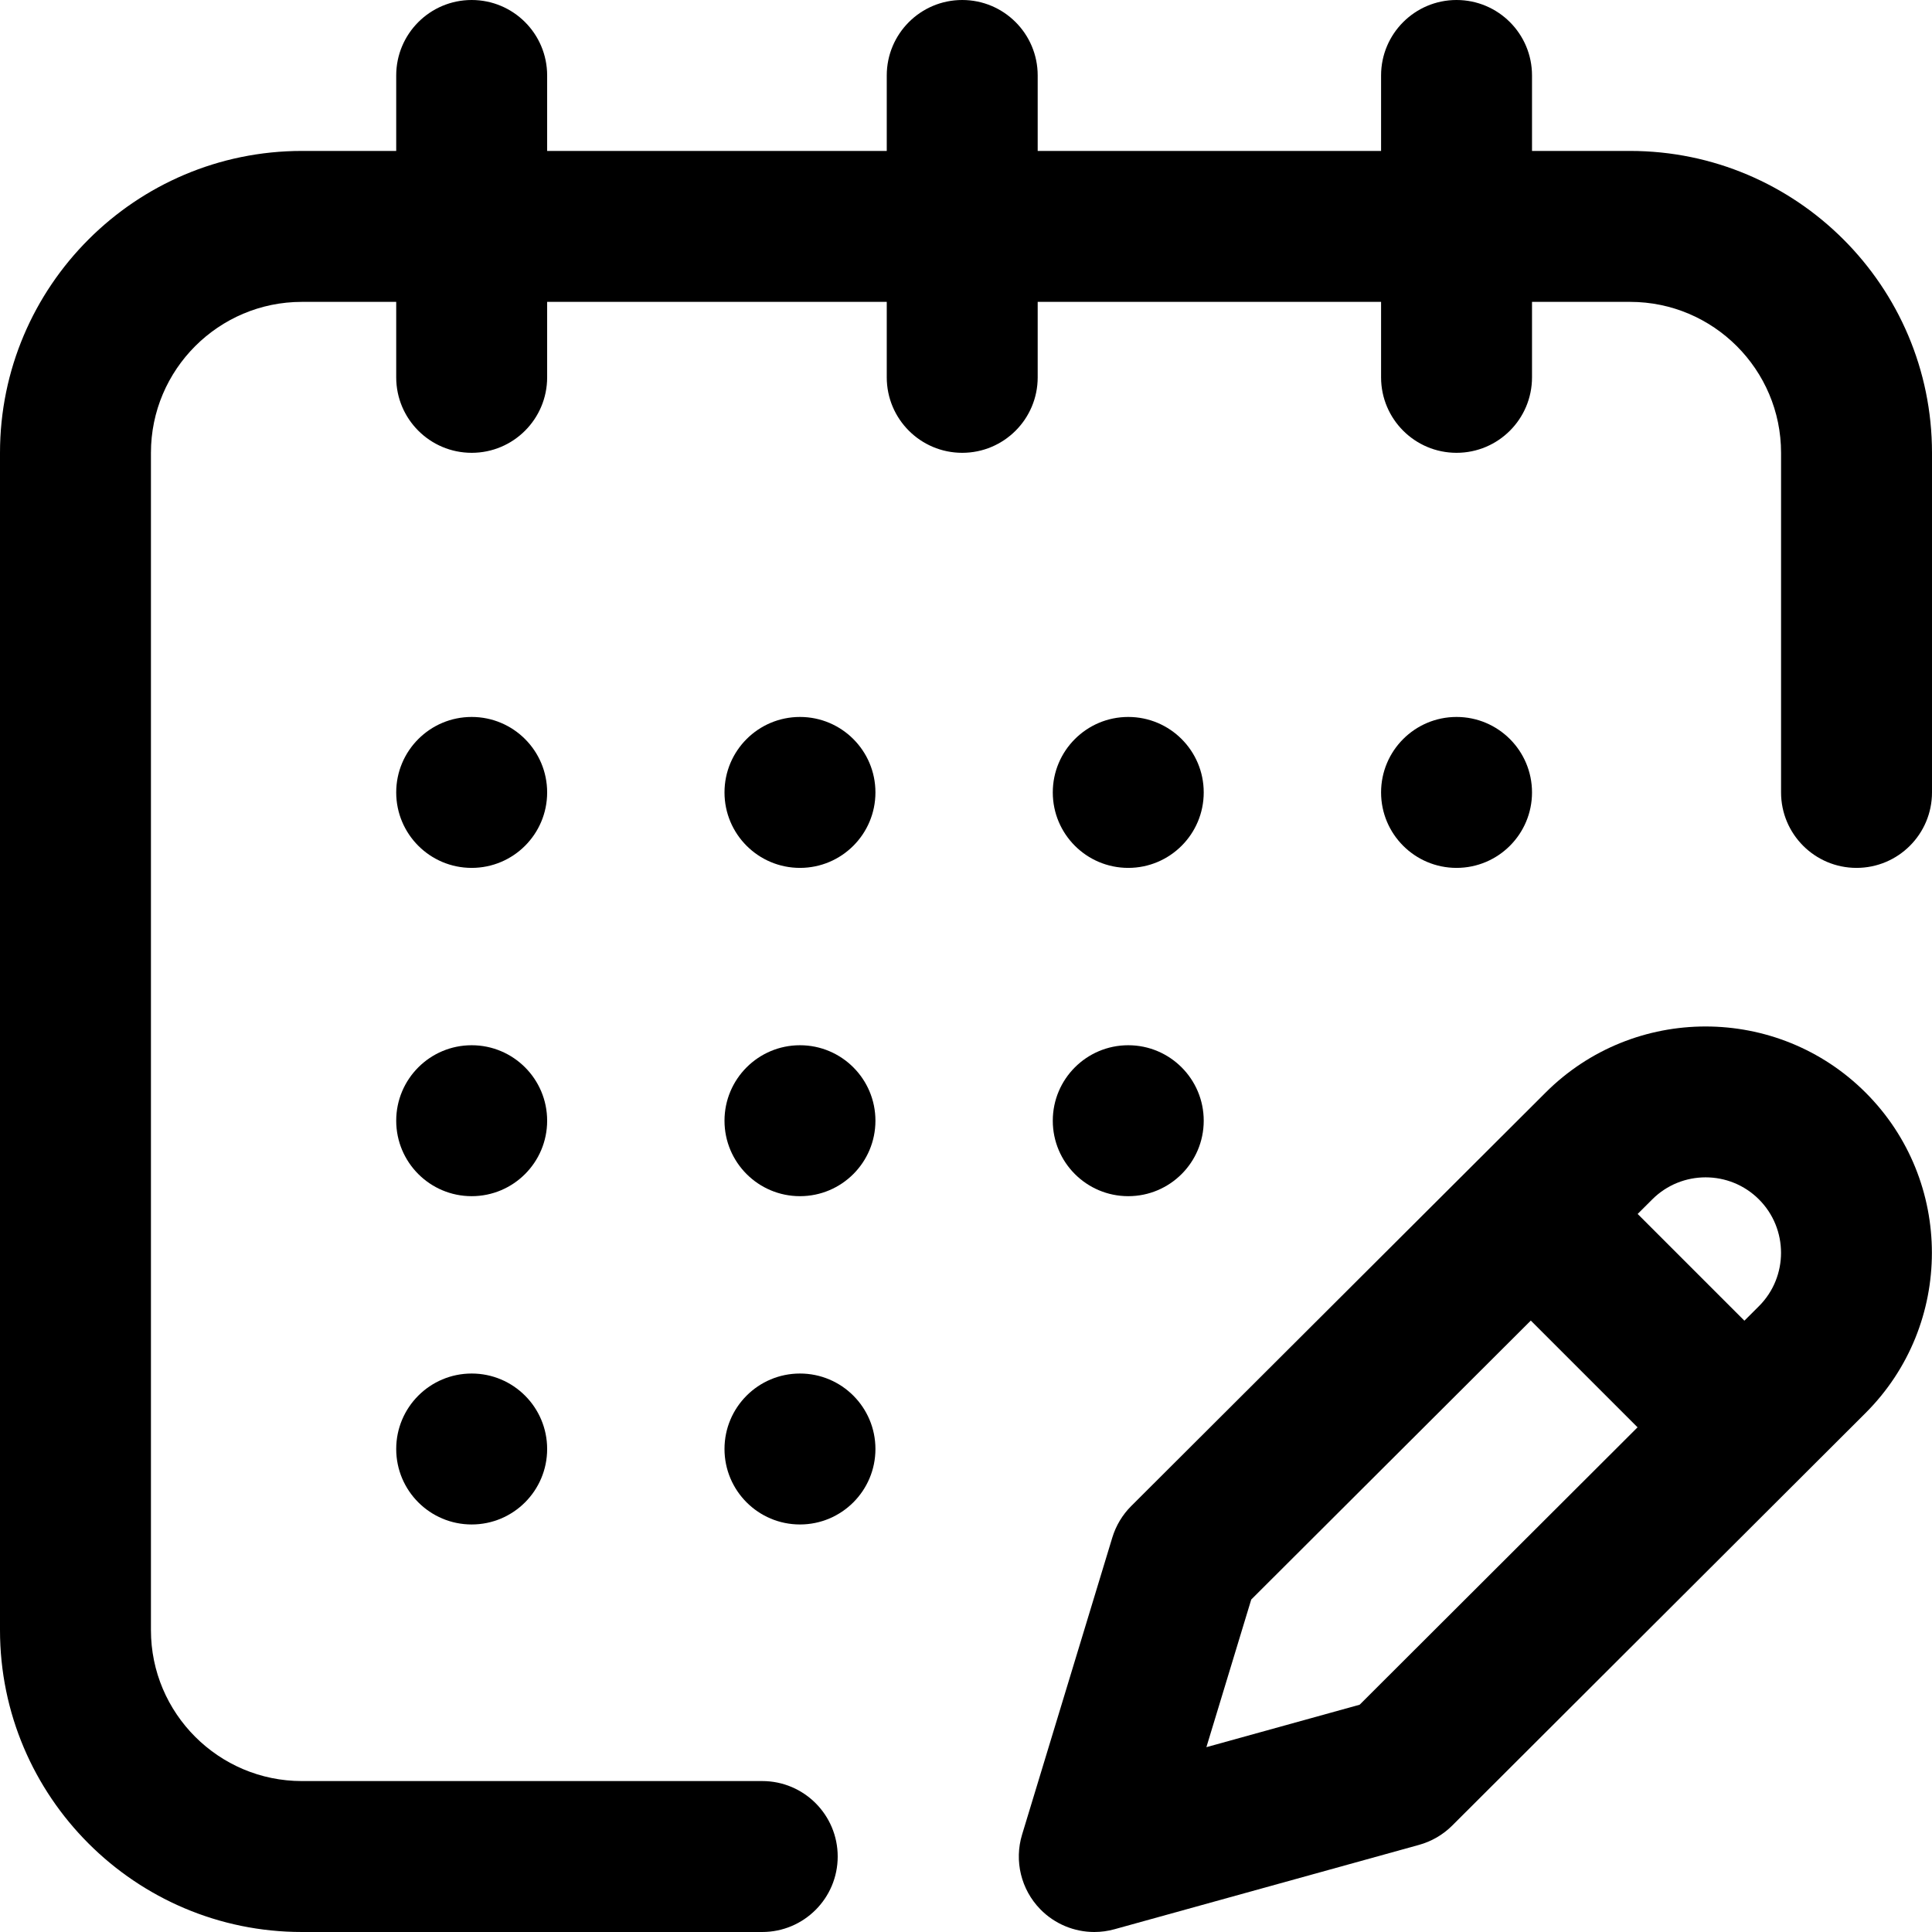
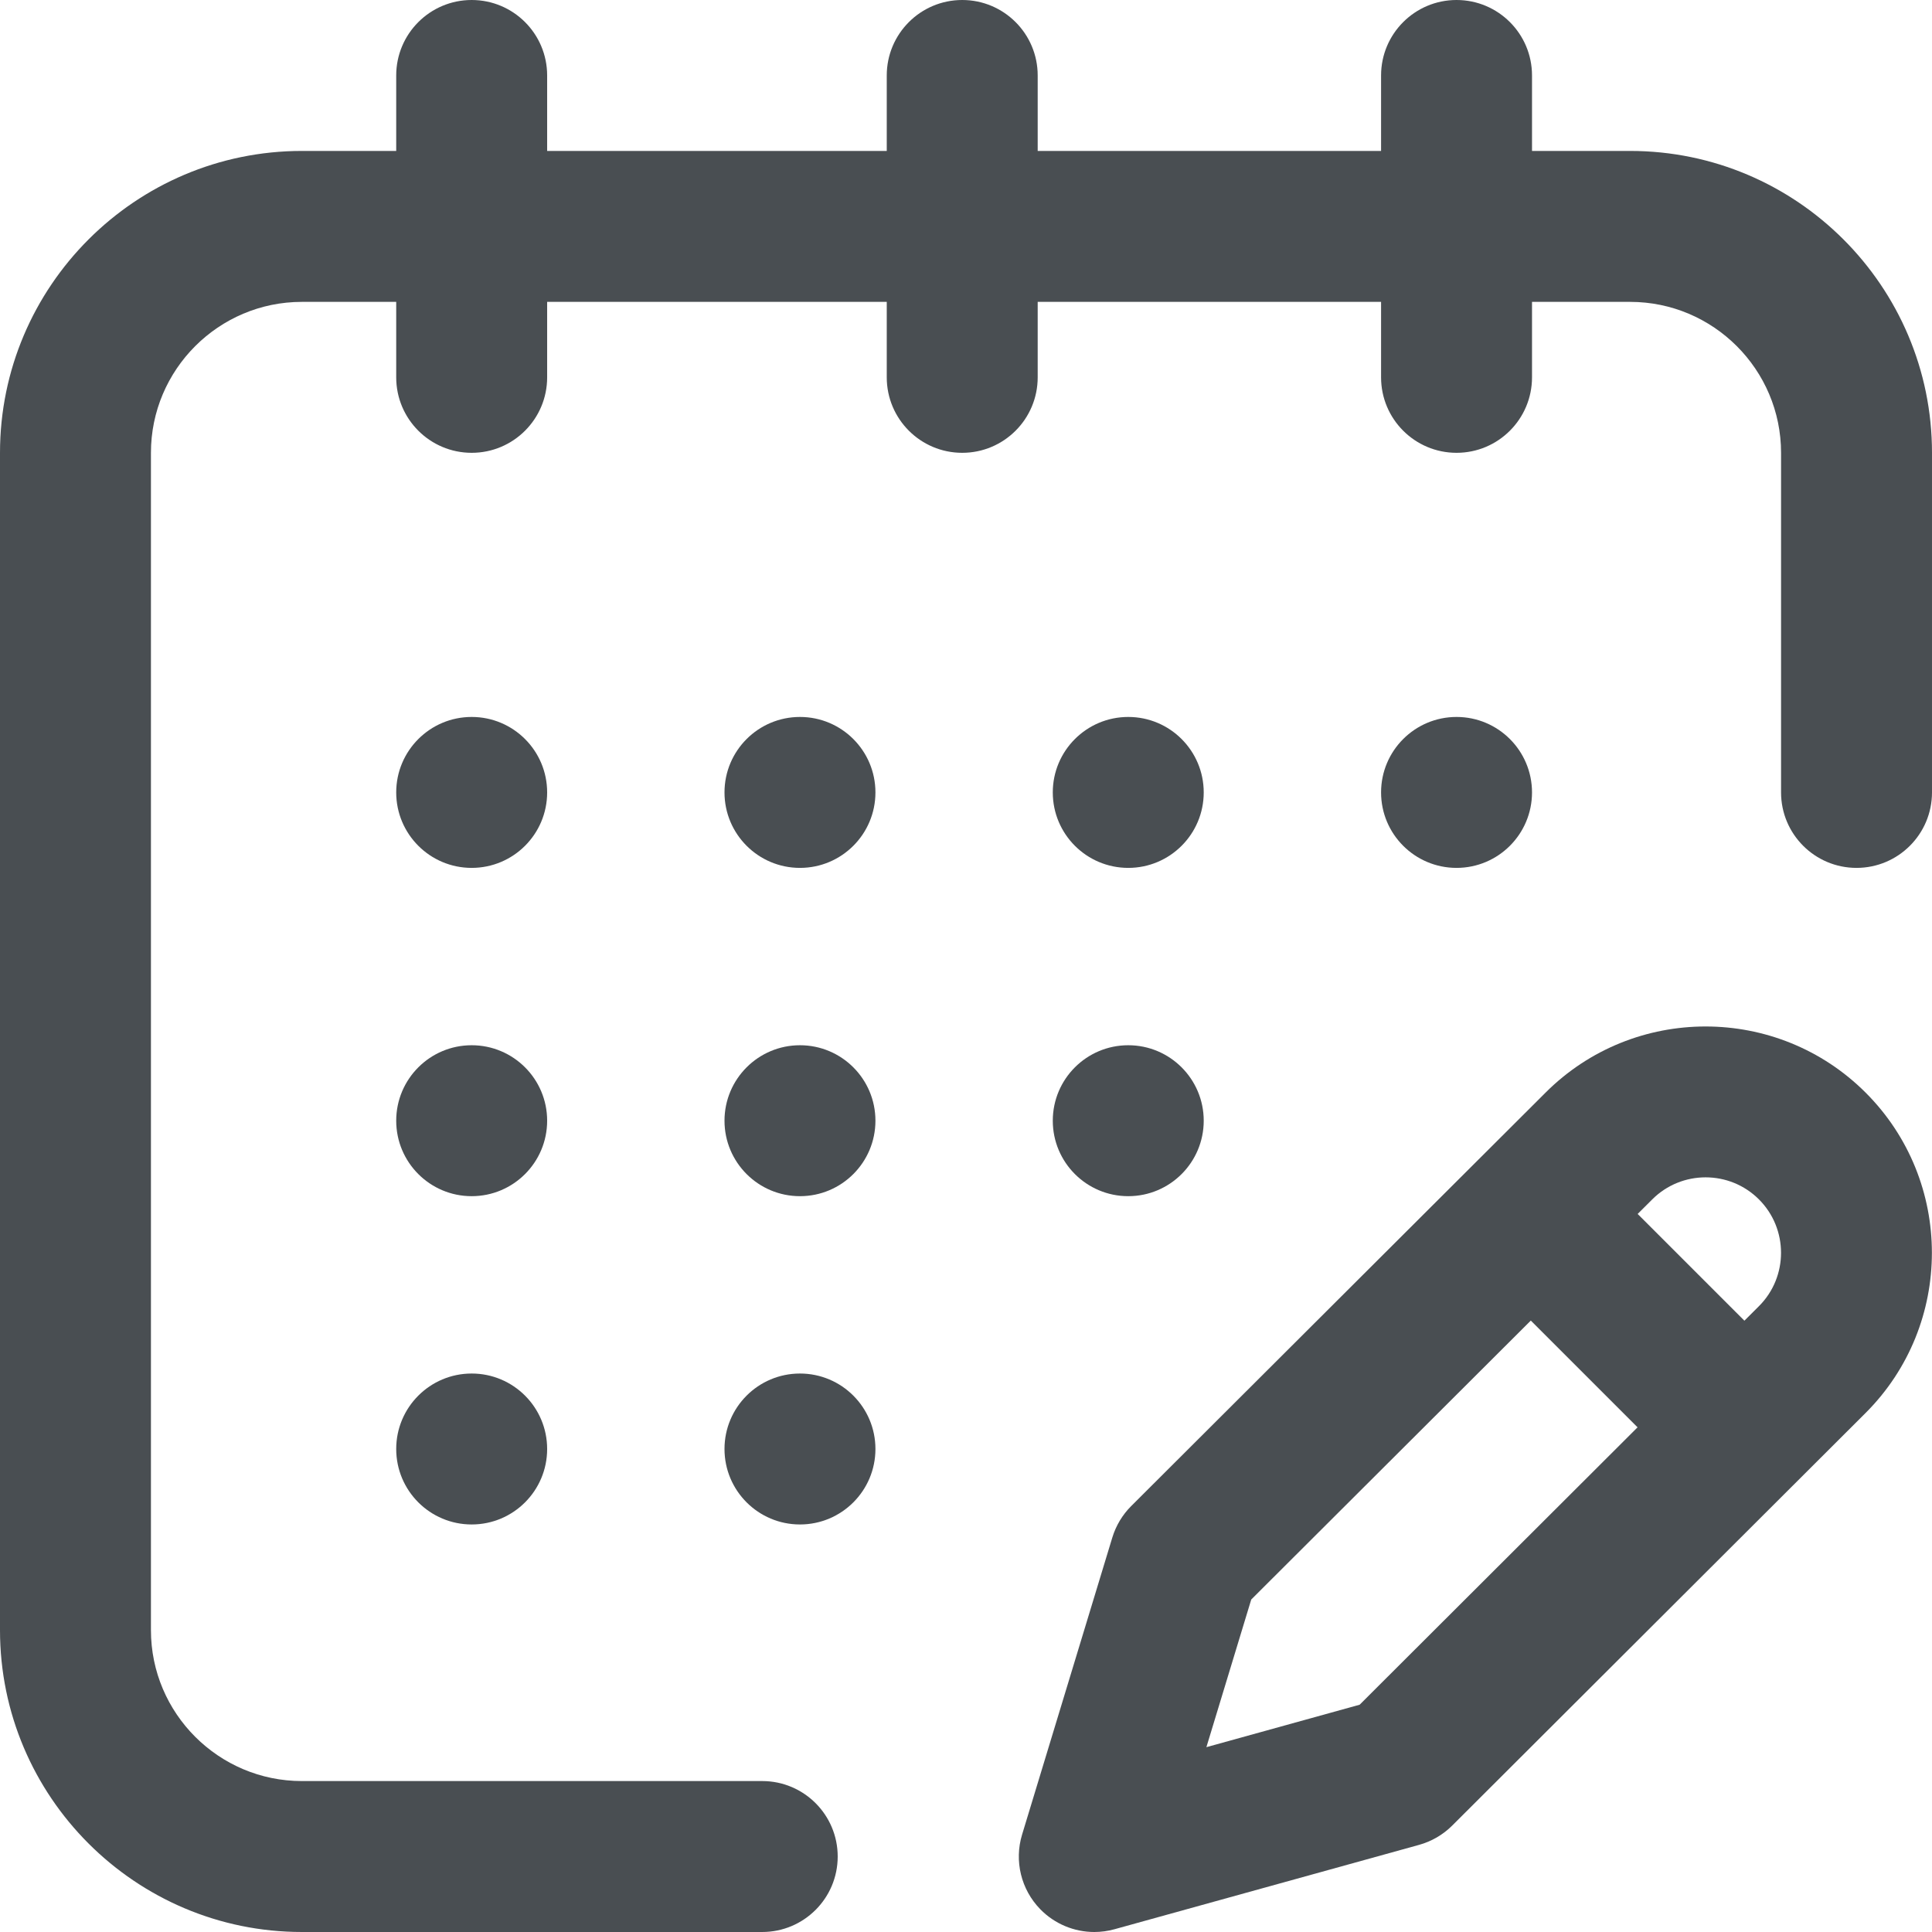
- <svg xmlns="http://www.w3.org/2000/svg" version="1.1" id="Capa_1" x="0px" y="0px" viewBox="0 0 512.001 512.001" style="enable-background:new 0 0 512.001 512.001;" xml:space="preserve">
+ <svg xmlns="http://www.w3.org/2000/svg" version="1.1" id="Capa_1" x="0px" y="0px" viewBox="0 0 512.001 512.001" style="enable-background:new 0 0 512.001 512.001;" xml:space="preserve" fill="#494e52">
  <g>
    <g>
      <g>
        <circle cx="299" cy="297" r="20" />
        <path d="M409.589,289.557l-109.803,109.56c-2.332,2.327-4.052,5.194-5.01,8.346l-23.913,78.725     c-2.12,6.978-0.273,14.558,4.821,19.779c3.817,3.911,9,6.034,14.317,6.034c1.78,0,3.575-0.239,5.338-0.727l80.725-22.362     c3.322-0.921,6.35-2.683,8.79-5.119l109.573-109.366c23.394-23.395,23.394-61.459,0-84.854     C471.034,266.181,432.969,266.181,409.589,289.557z M360.32,451.768l-40.612,11.25l11.885-39.128l74.089-73.925l28.289,28.289     L360.32,451.768z M466.158,346.129l-3.875,3.867l-28.285-28.285l3.862-3.853c7.798-7.799,20.486-7.799,28.284,0     C473.94,325.656,473.94,338.344,466.158,346.129z" />
        <circle cx="212" cy="384" r="20" />
        <circle cx="212" cy="297" r="20" />
        <circle cx="212" cy="210" r="20" />
        <circle cx="125" cy="297" r="20" />
        <circle cx="125" cy="384" r="20" />
        <circle cx="125" cy="210" r="20" />
        <circle cx="386" cy="210" r="20" />
        <path d="M432,40h-26V20c0-11.046-8.954-20-20-20c-11.046,0-20,8.954-20,20v20h-91V20c0-11.046-8.954-20-20-20     c-11.046,0-20,8.954-20,20v20h-90V20c0-11.046-8.954-20-20-20s-20,8.954-20,20v20H80C35.888,40,0,75.888,0,120v312     c0,44.112,35.888,80,80,80h122c11.046,0,20-8.954,20-20c0-11.046-8.954-20-20-20H80c-22.056,0-40-17.944-40-40V120     c0-22.056,17.944-40,40-40h25v20c0,11.046,8.954,20,20,20s20-8.954,20-20V80h90v20c0,11.046,8.954,20,20,20s20-8.954,20-20V80h91     v20c0,11.046,8.954,20,20,20c11.046,0,20-8.954,20-20V80h26c22.056,0,40,17.944,40,40v90c0,11.046,8.954,20,20,20     c11.046,0,20-8.954,20-20v-90C512,75.888,476.114,40,432,40z" />
        <circle cx="299" cy="210" r="20" />
      </g>
    </g>
  </g>
  <g>
</g>
  <g>
</g>
  <g>
</g>
  <g>
</g>
  <g>
</g>
  <g>
</g>
  <g>
</g>
  <g>
</g>
  <g>
</g>
  <g>
</g>
  <g>
</g>
  <g>
</g>
  <g>
</g>
  <g>
</g>
  <g>
</g>
</svg>
